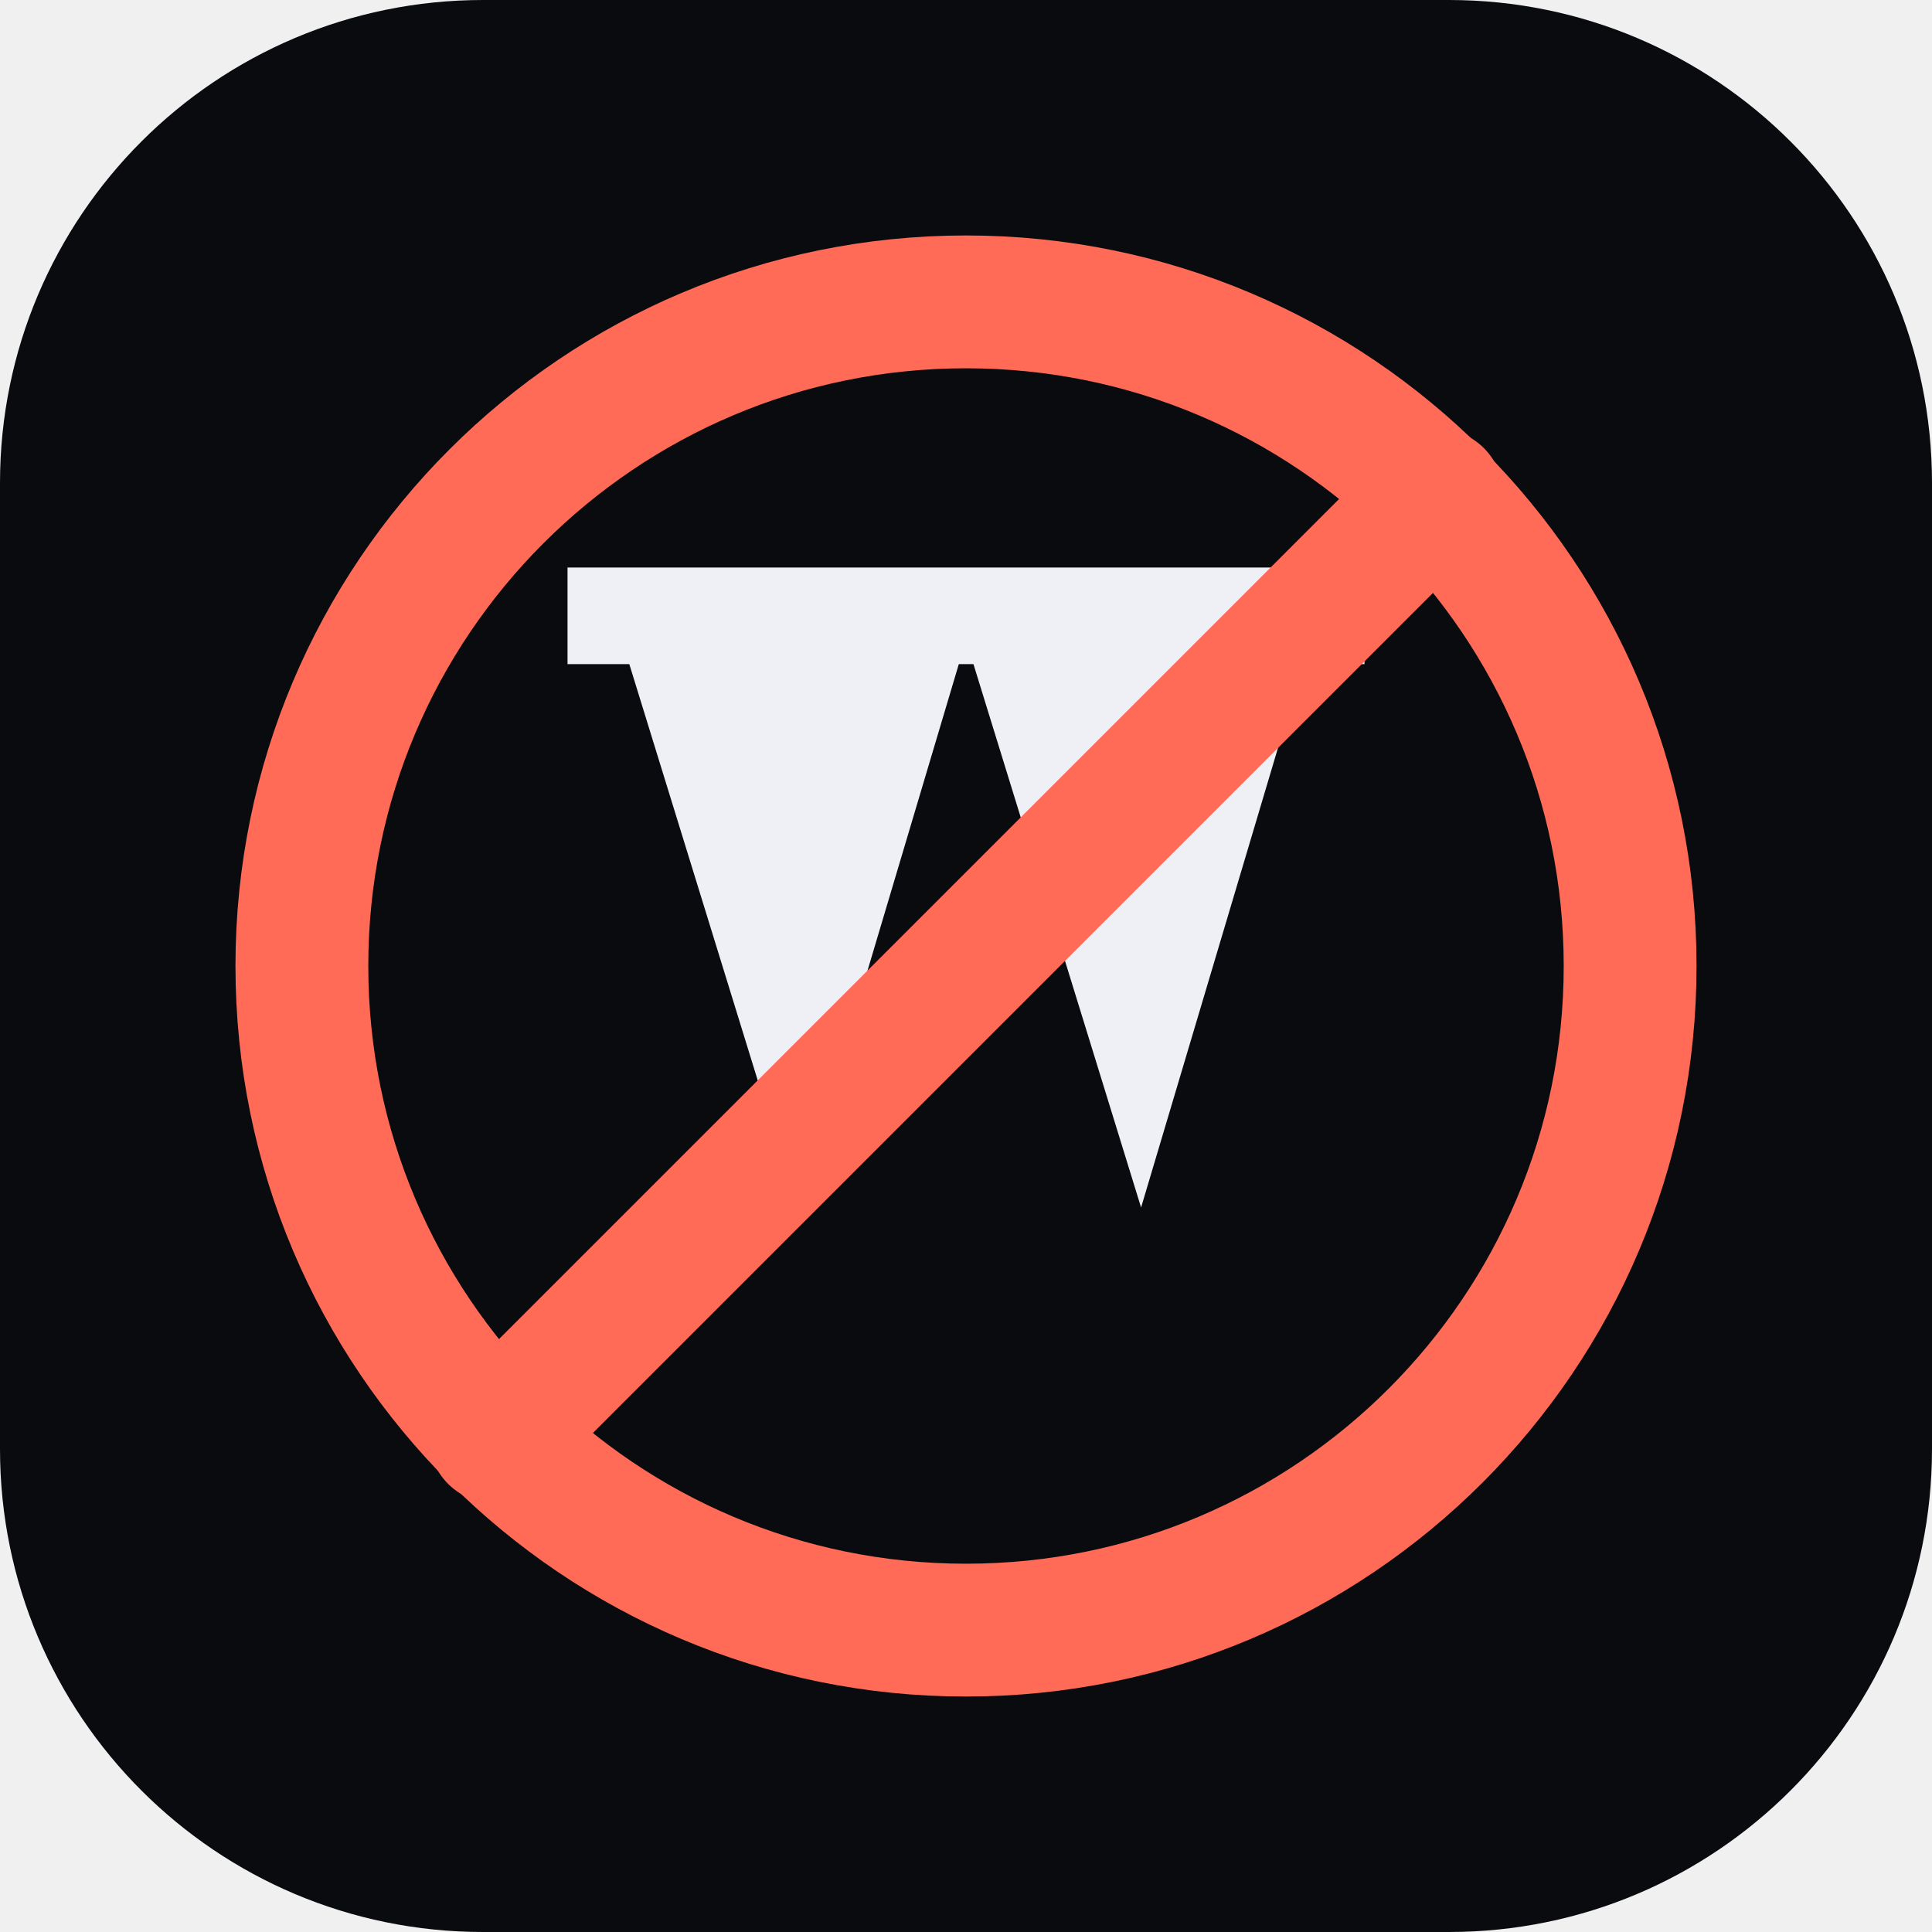
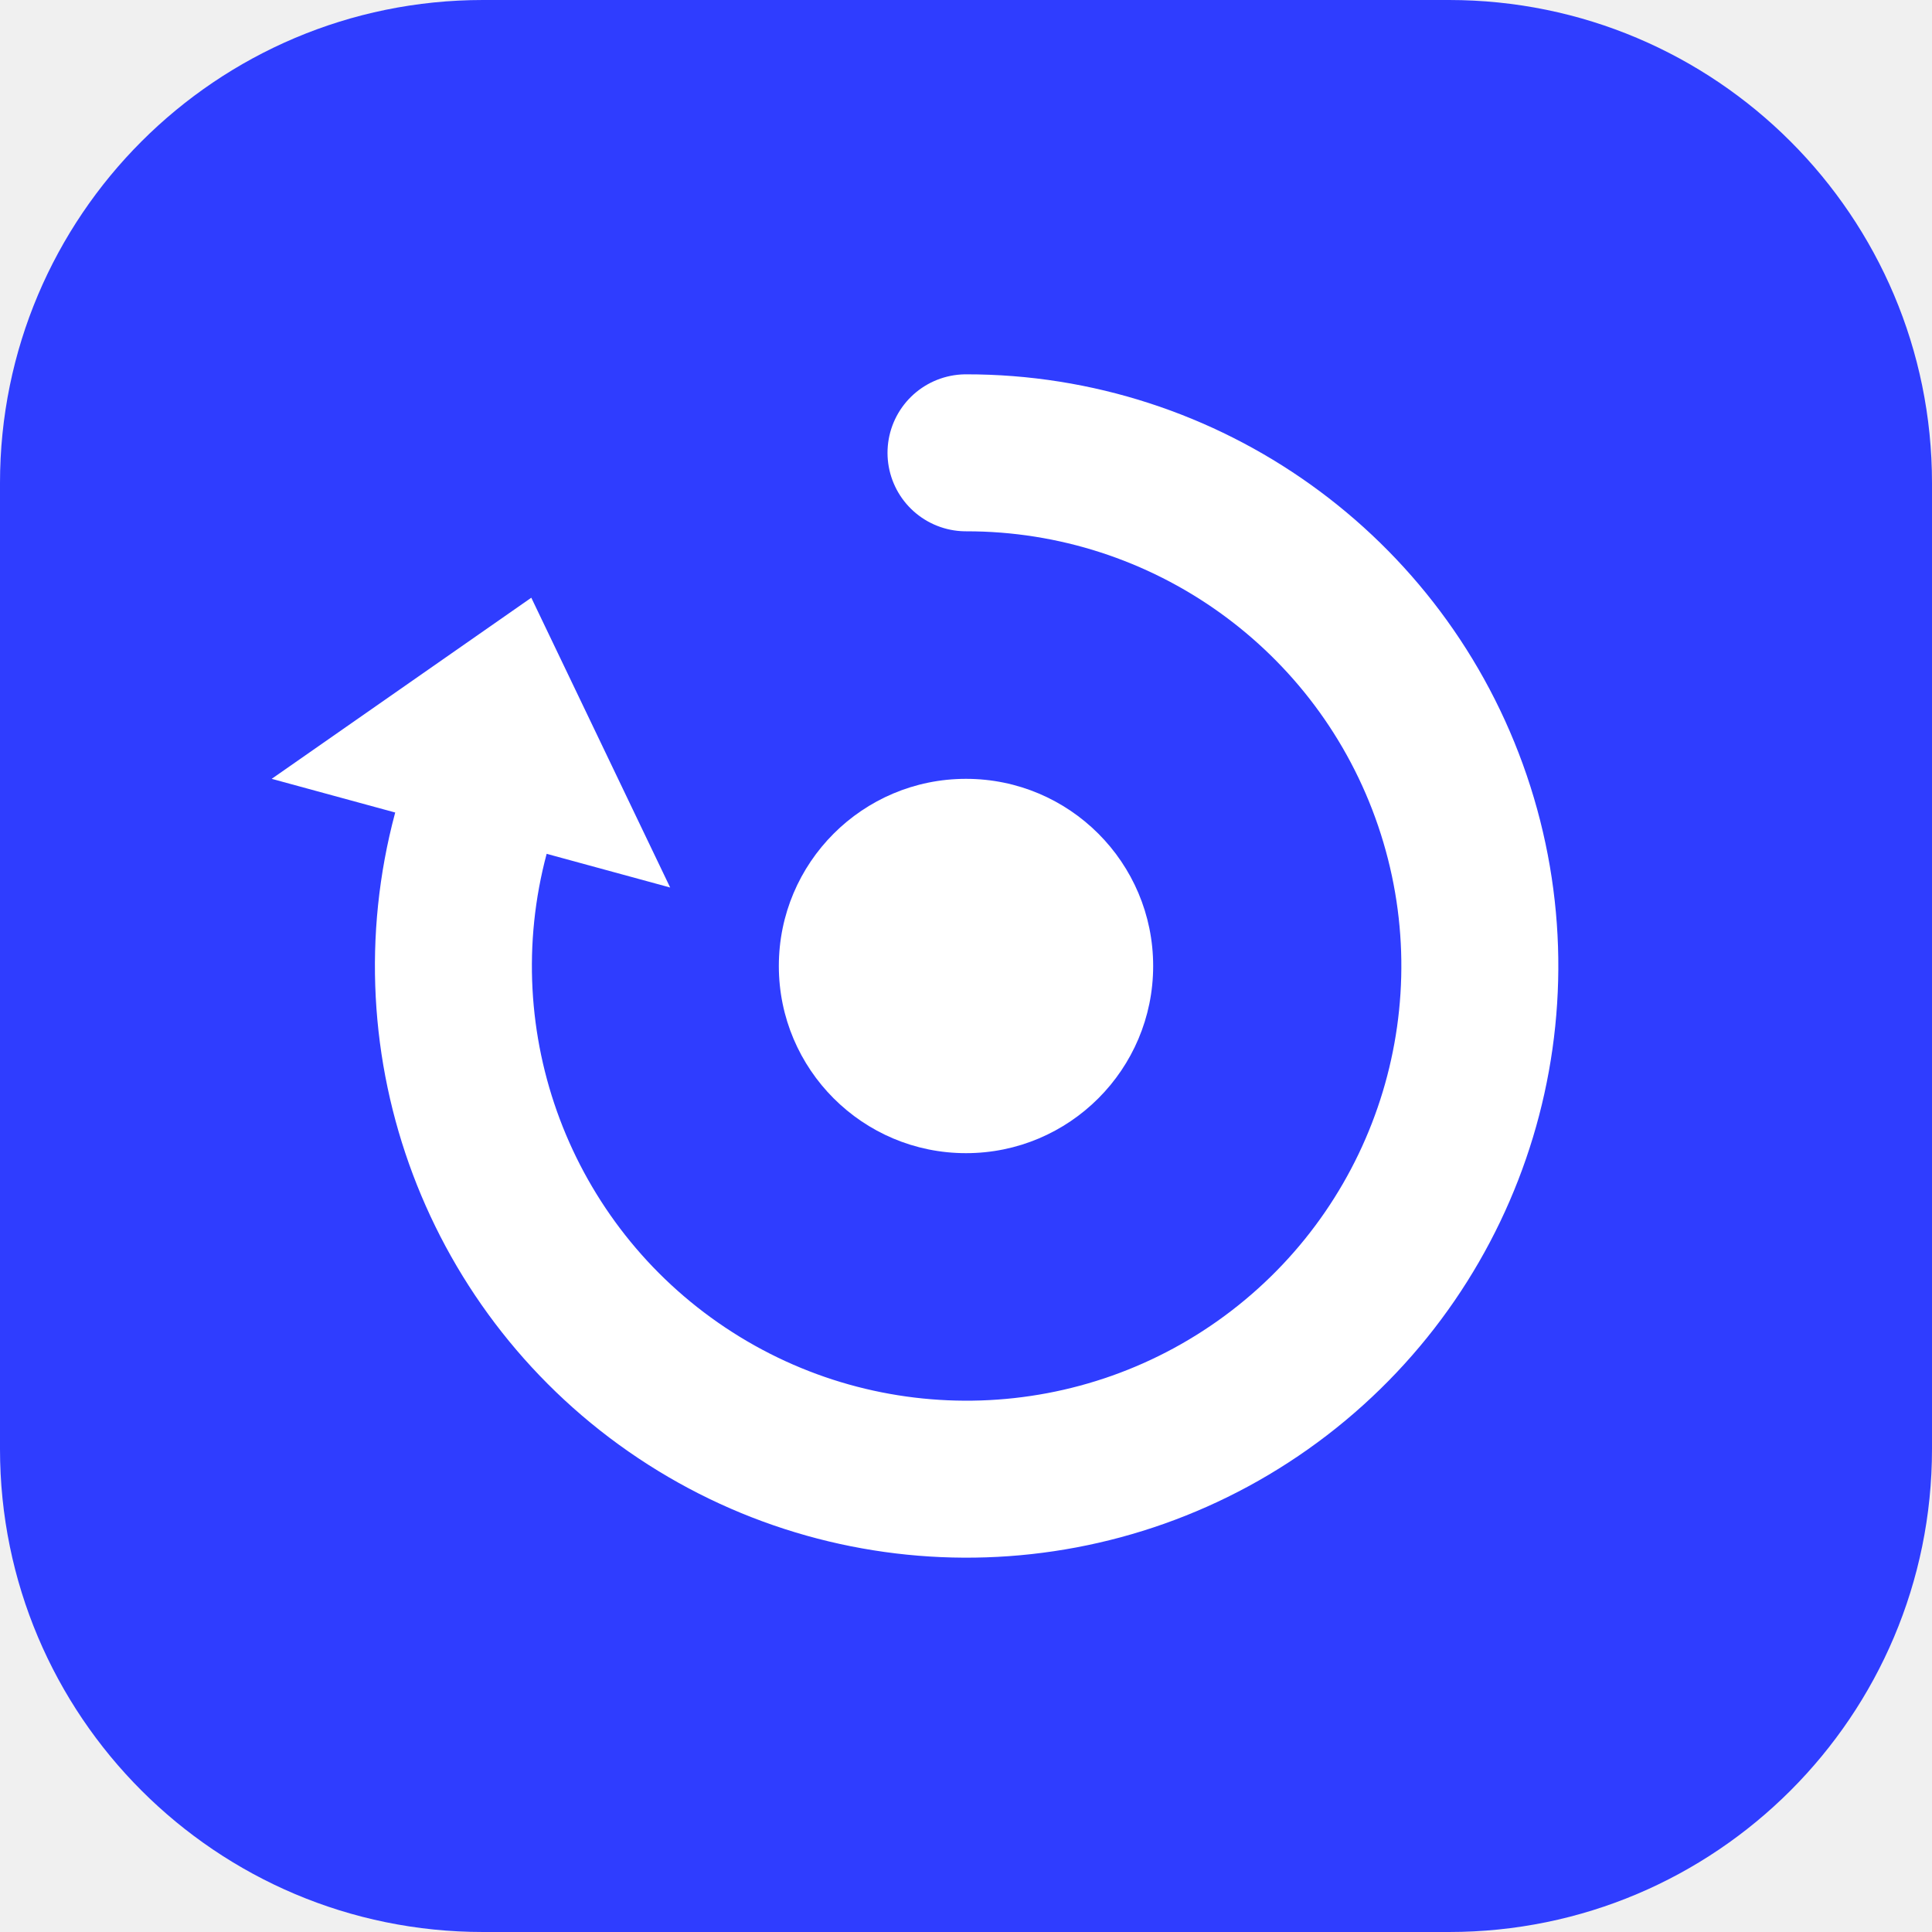
<svg xmlns="http://www.w3.org/2000/svg" viewBox="0 0 32 32" width="32" height="32">
-   <rect width="32" height="32" rx="8" fill="#0a0b0e" />
-   <rect x="9.4" y="9.4" width="13.2" height="1.6" fill="#eef0f6" />
-   <path d="M10.3 10.6h5.7l-2.8 9.4zM16 10.6h5.7l-2.8 9.4z" fill="#eef0f6" />
-   <circle cx="16" cy="16" r="11" fill="none" stroke="#ff6b57" stroke-width="2.2" />
-   <path d="M8.2 23.8 23.8 8.2" stroke="#ff6b57" stroke-width="2.2" stroke-linecap="round" />
+   <rect width="32" height="32" rx="8" fill="#2f3dff" />
+   <path d="M16 7.5a8.5 8.5 0 1 1-8.2 6.3" fill="none" stroke="#fff" stroke-width="2.6" stroke-linecap="round" />
+   <path d="M8.8 9.9 4.5 12.9l6.6 1.8z" fill="#fff" />
+   <circle cx="16" cy="16" r="3.1" fill="#fff" />
</svg>
